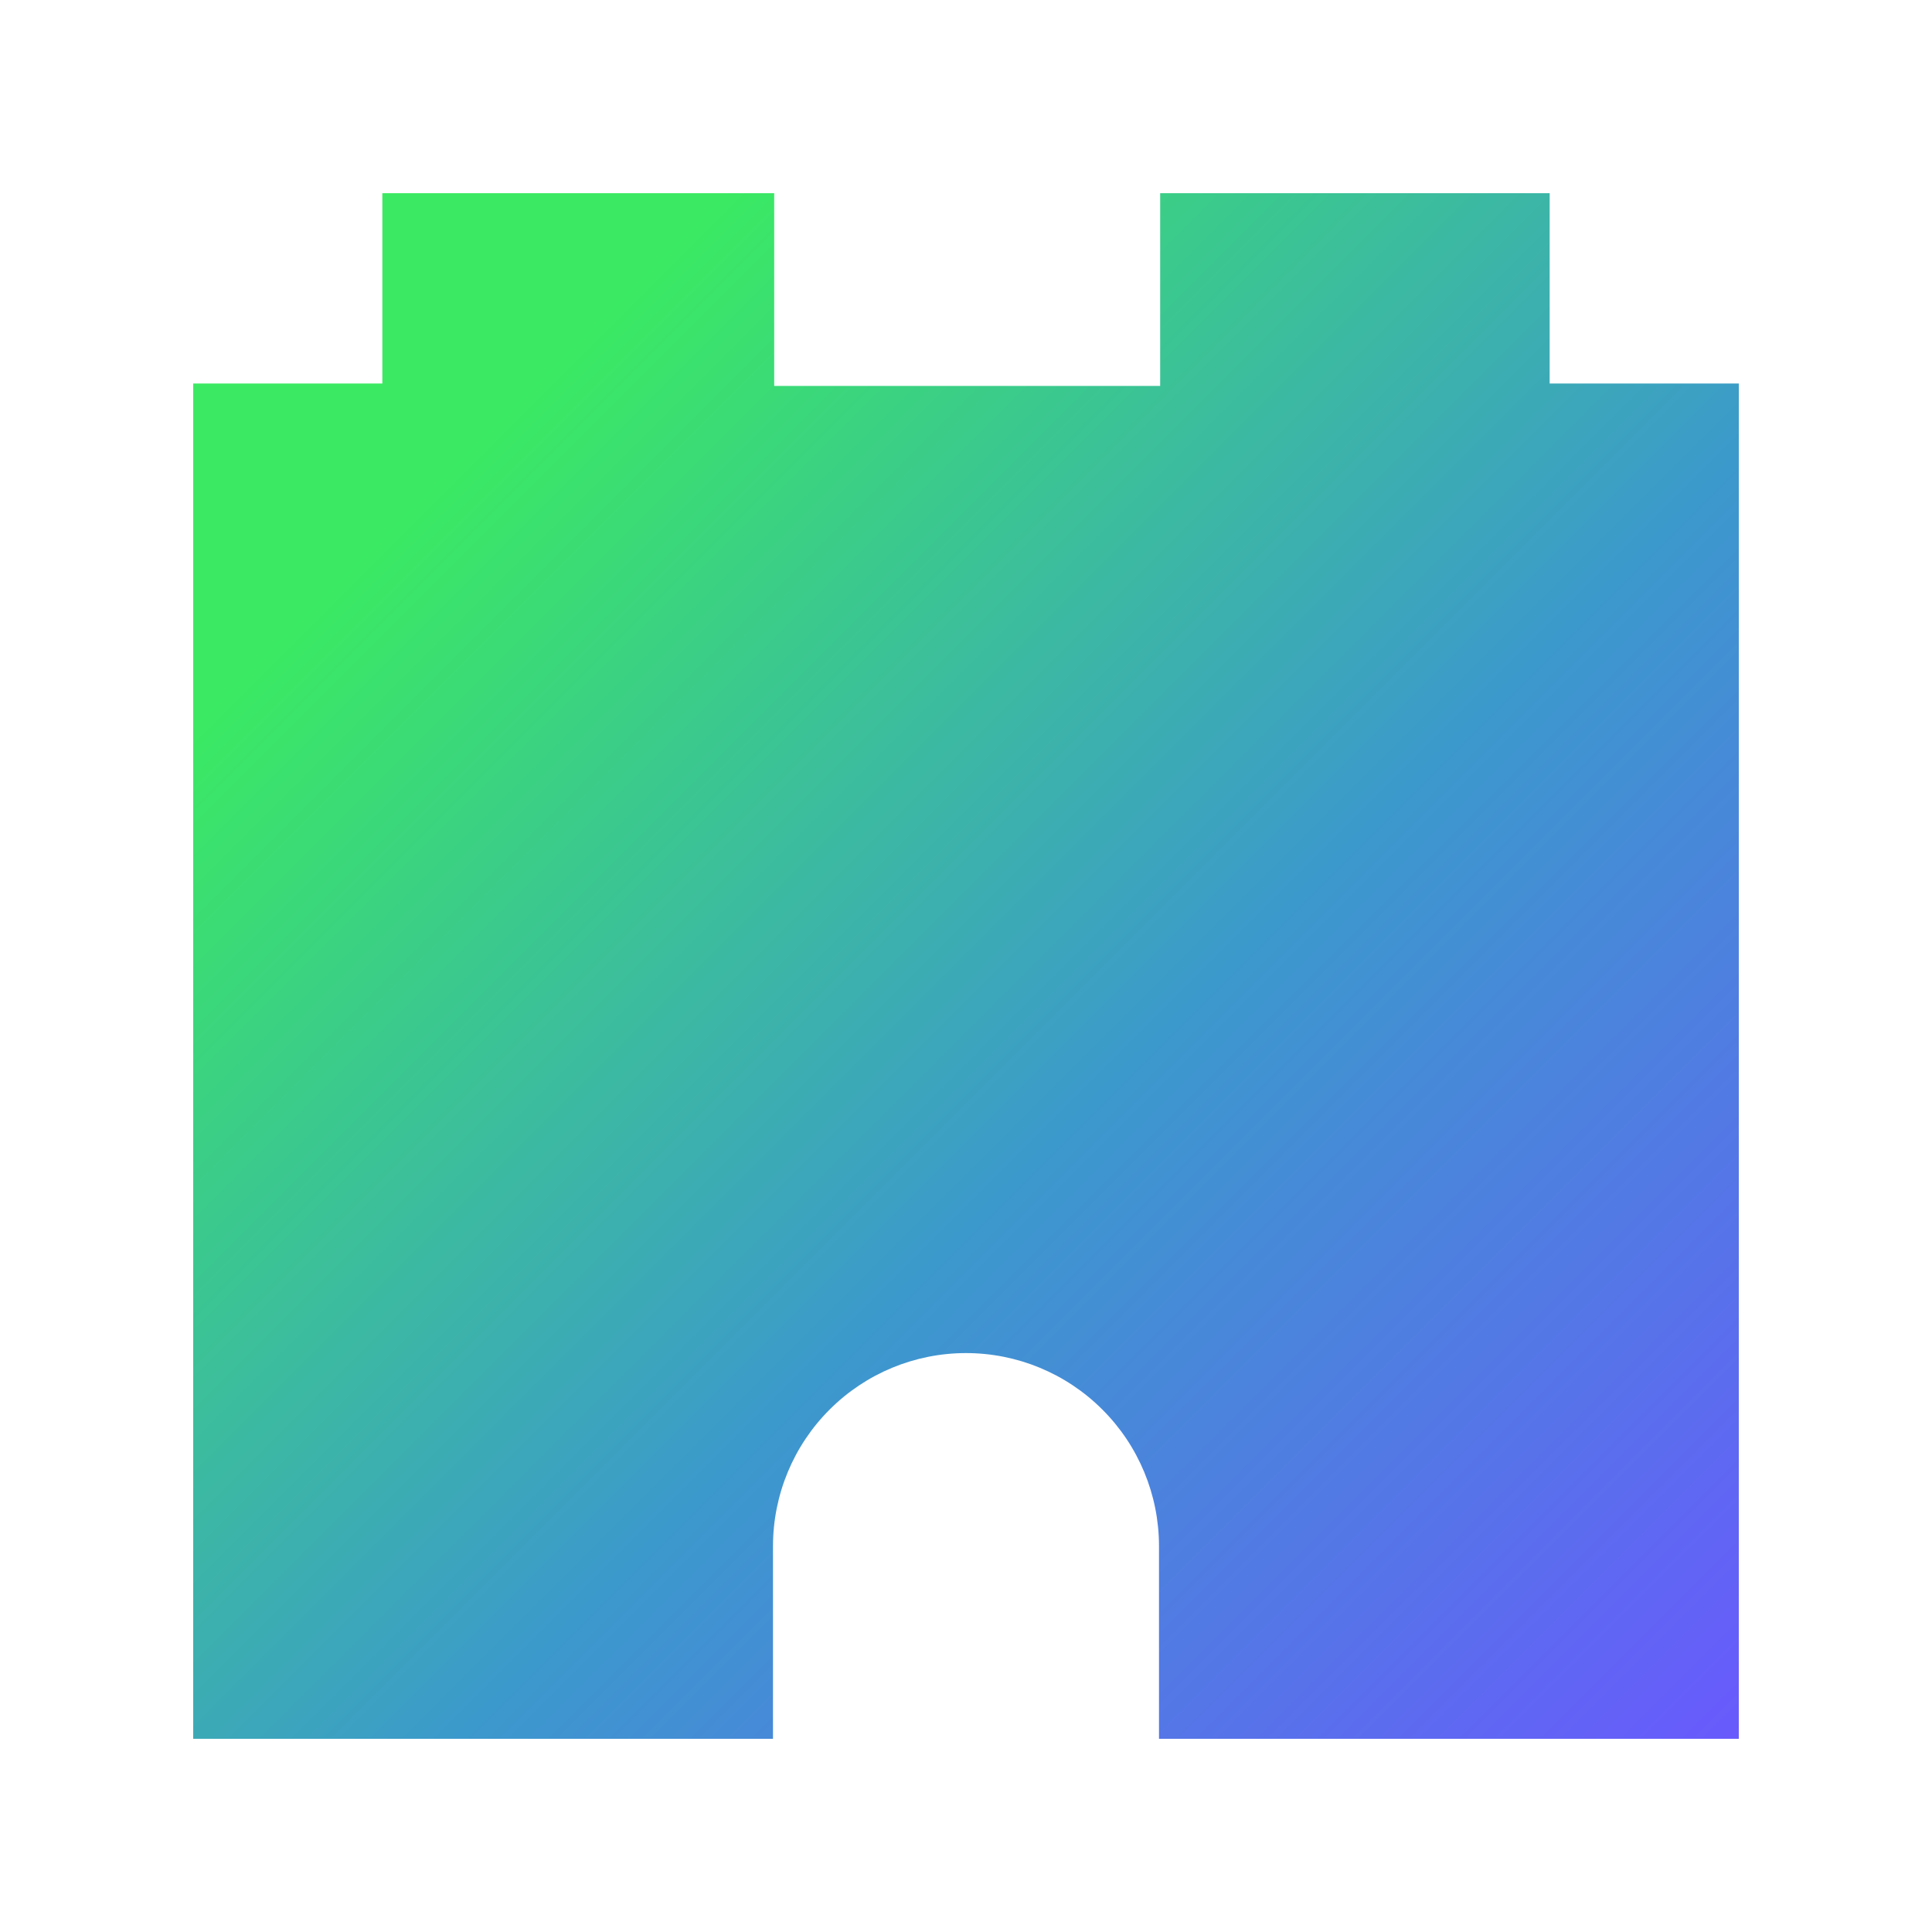
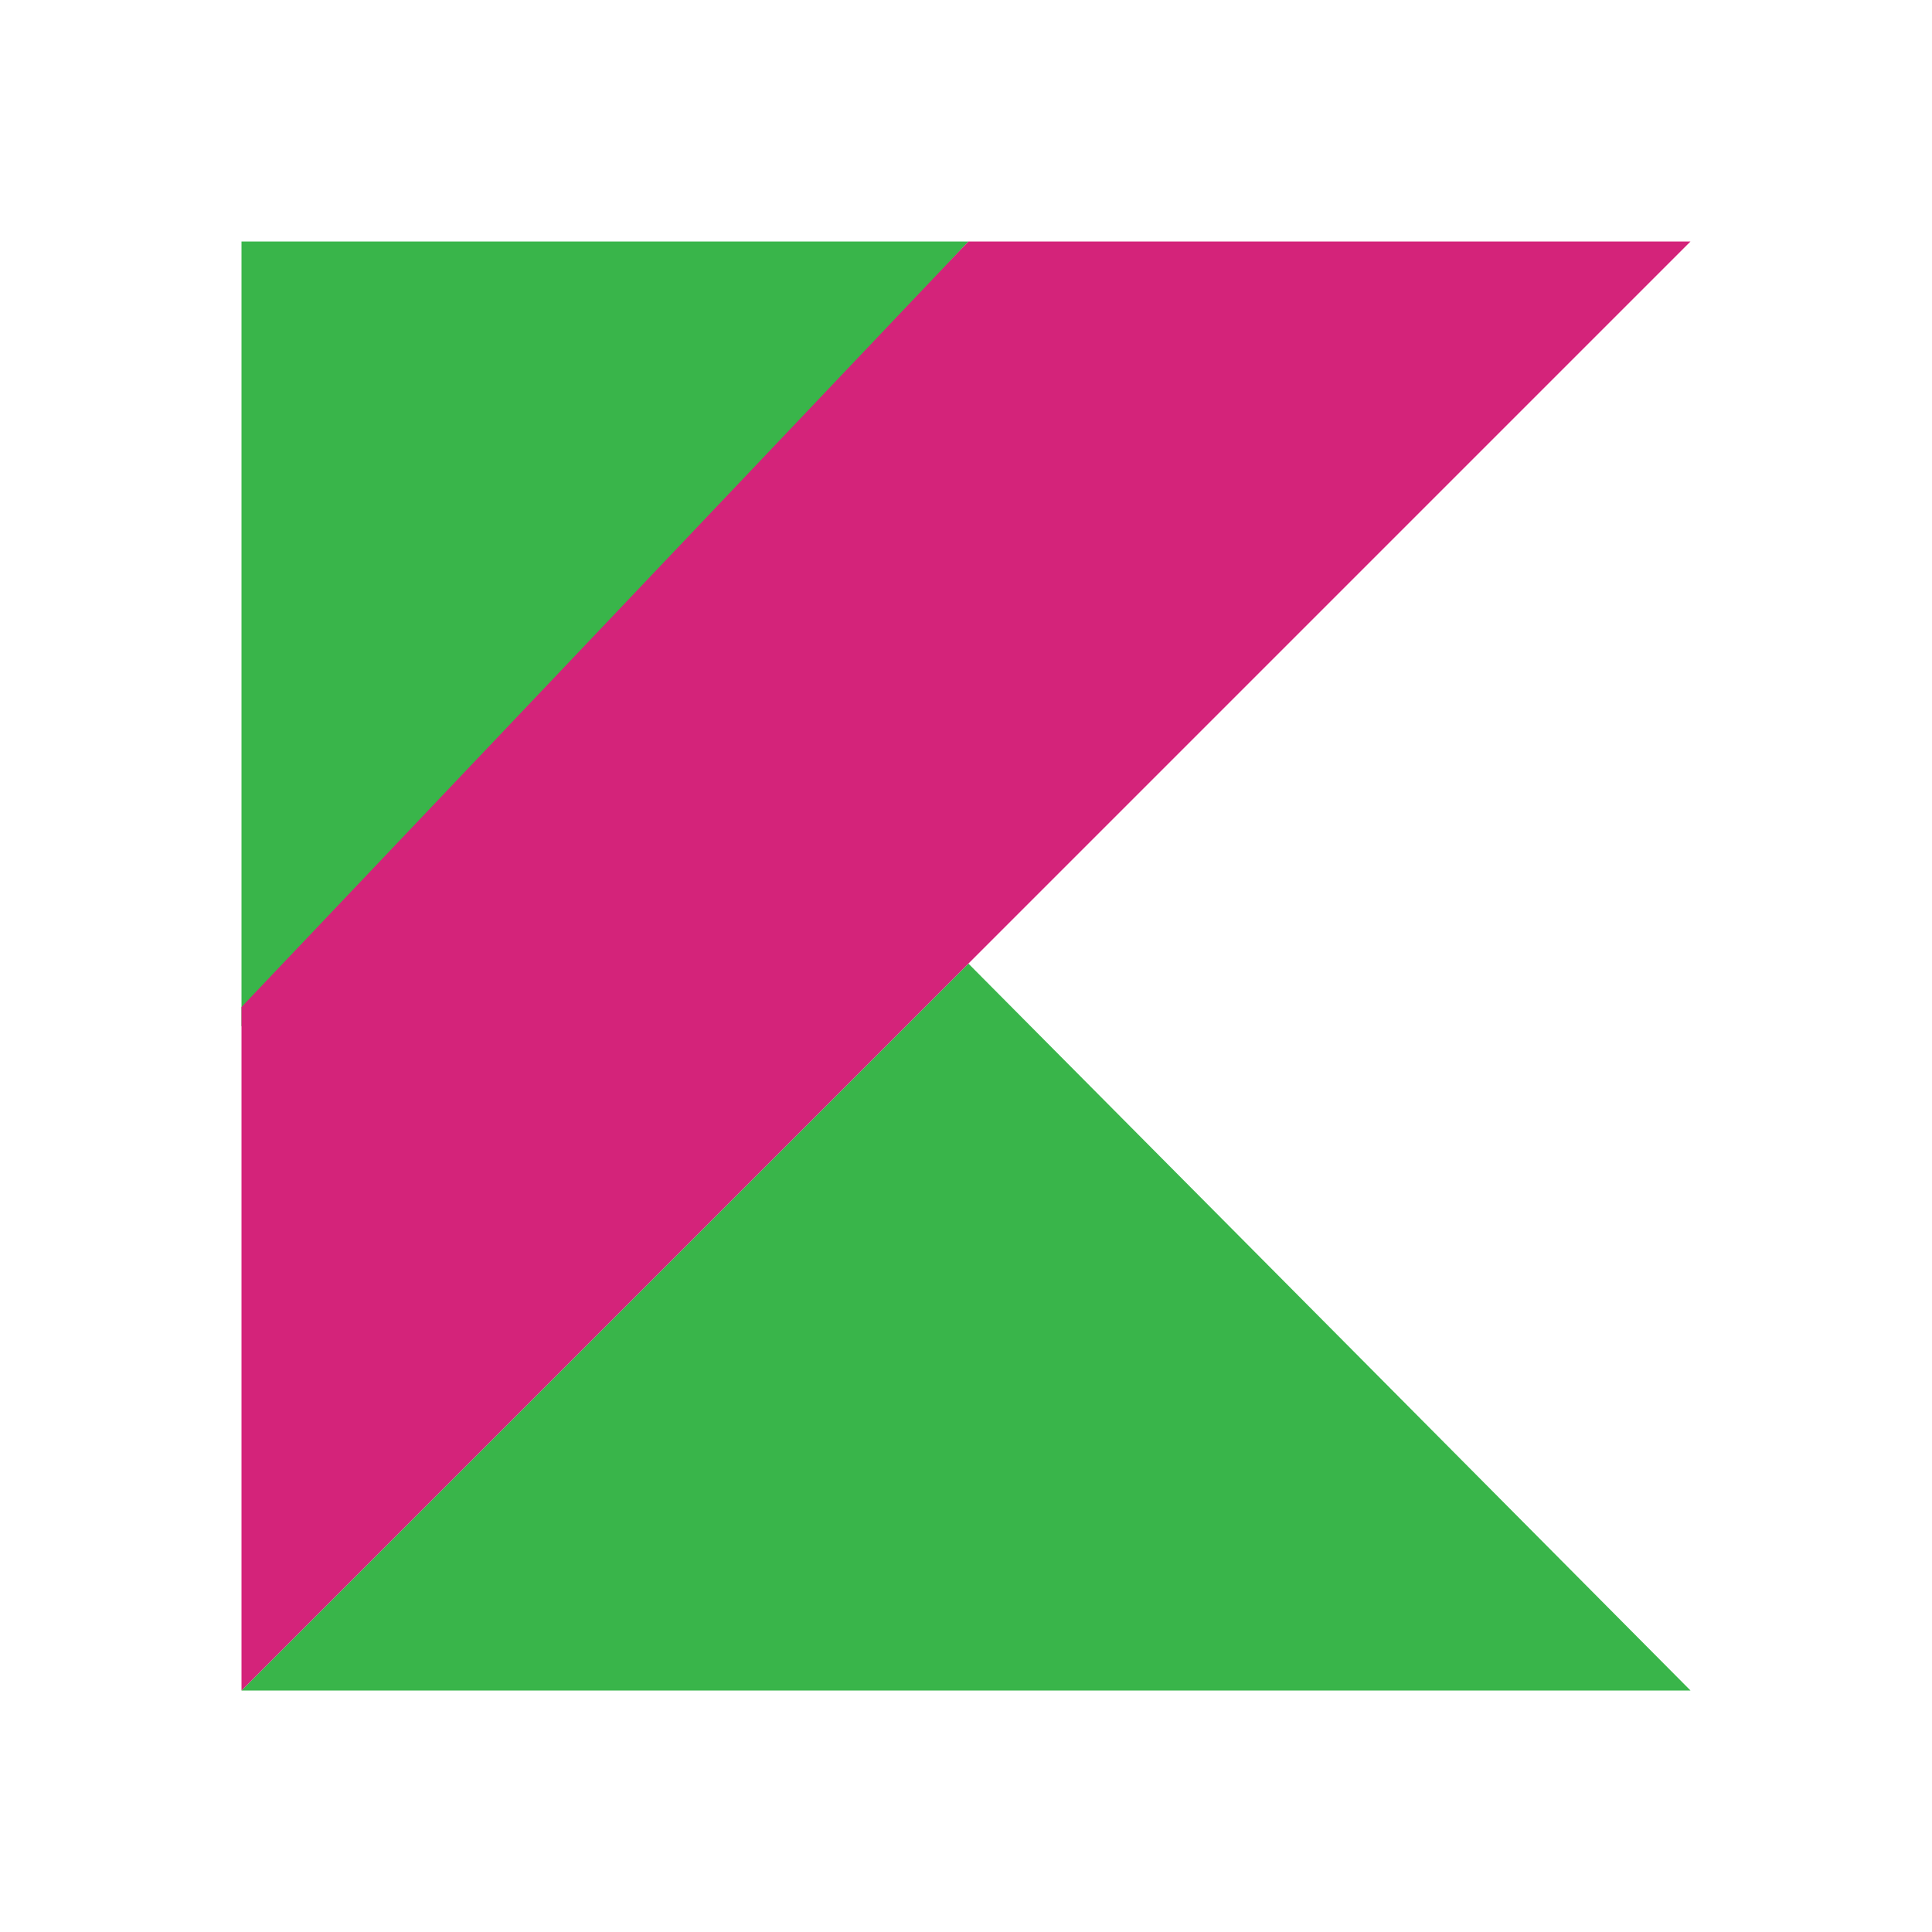
- <svg xmlns="http://www.w3.org/2000/svg" width="40" height="40" viewBox="0 0 40 40" fill="none">
-   <path d="M32.084 7.94V4H24.02V7.99H16.029V4H7.916V7.94H4V36H16.004V32.005C16.006 30.946 16.427 29.931 17.177 29.183C17.926 28.434 18.941 28.014 20 28.014C21.059 28.014 22.074 28.434 22.823 29.183C23.573 29.931 23.994 30.946 23.996 32.005V36H36V7.94H32.084Z" fill="url(#paint0_linear)" />
-   <defs>
-     <linearGradient id="paint0_linear" x1="2.942" y1="4.9" x2="37.777" y2="39.734" gradientUnits="userSpaceOnUse">
-       <stop offset="0.159" stop-color="#3BEA62" />
-       <stop offset="0.54" stop-color="#3C99CC" />
-       <stop offset="0.937" stop-color="#6B57FF" />
-     </linearGradient>
-   </defs>
+ <svg xmlns="http://www.w3.org/2000/svg" t="1714286545615" class="icon" viewBox="0 0 1024 1024" version="1.1" p-id="4672" data-spm-anchor-id="a313x.search_index.0.i7.68e73a81Vs2TqT" width="40" height="40">
+   <path d="M128 896l385.28-385.28L896 896H128zM128 128h385.28L128 544V128z" fill="#39b54a" p-id="4673" data-spm-anchor-id="a313x.search_index.0.i6.68e73a81Vs2TqT" class="selected" />
+   <path d="M513.28 128L128 533.76V896l385.28-385.28L896 128H513.28z" fill="#d4237a" p-id="4674" data-spm-anchor-id="a313x.search_index.0.i5.68e73a81Vs2TqT" class="" />
</svg>
